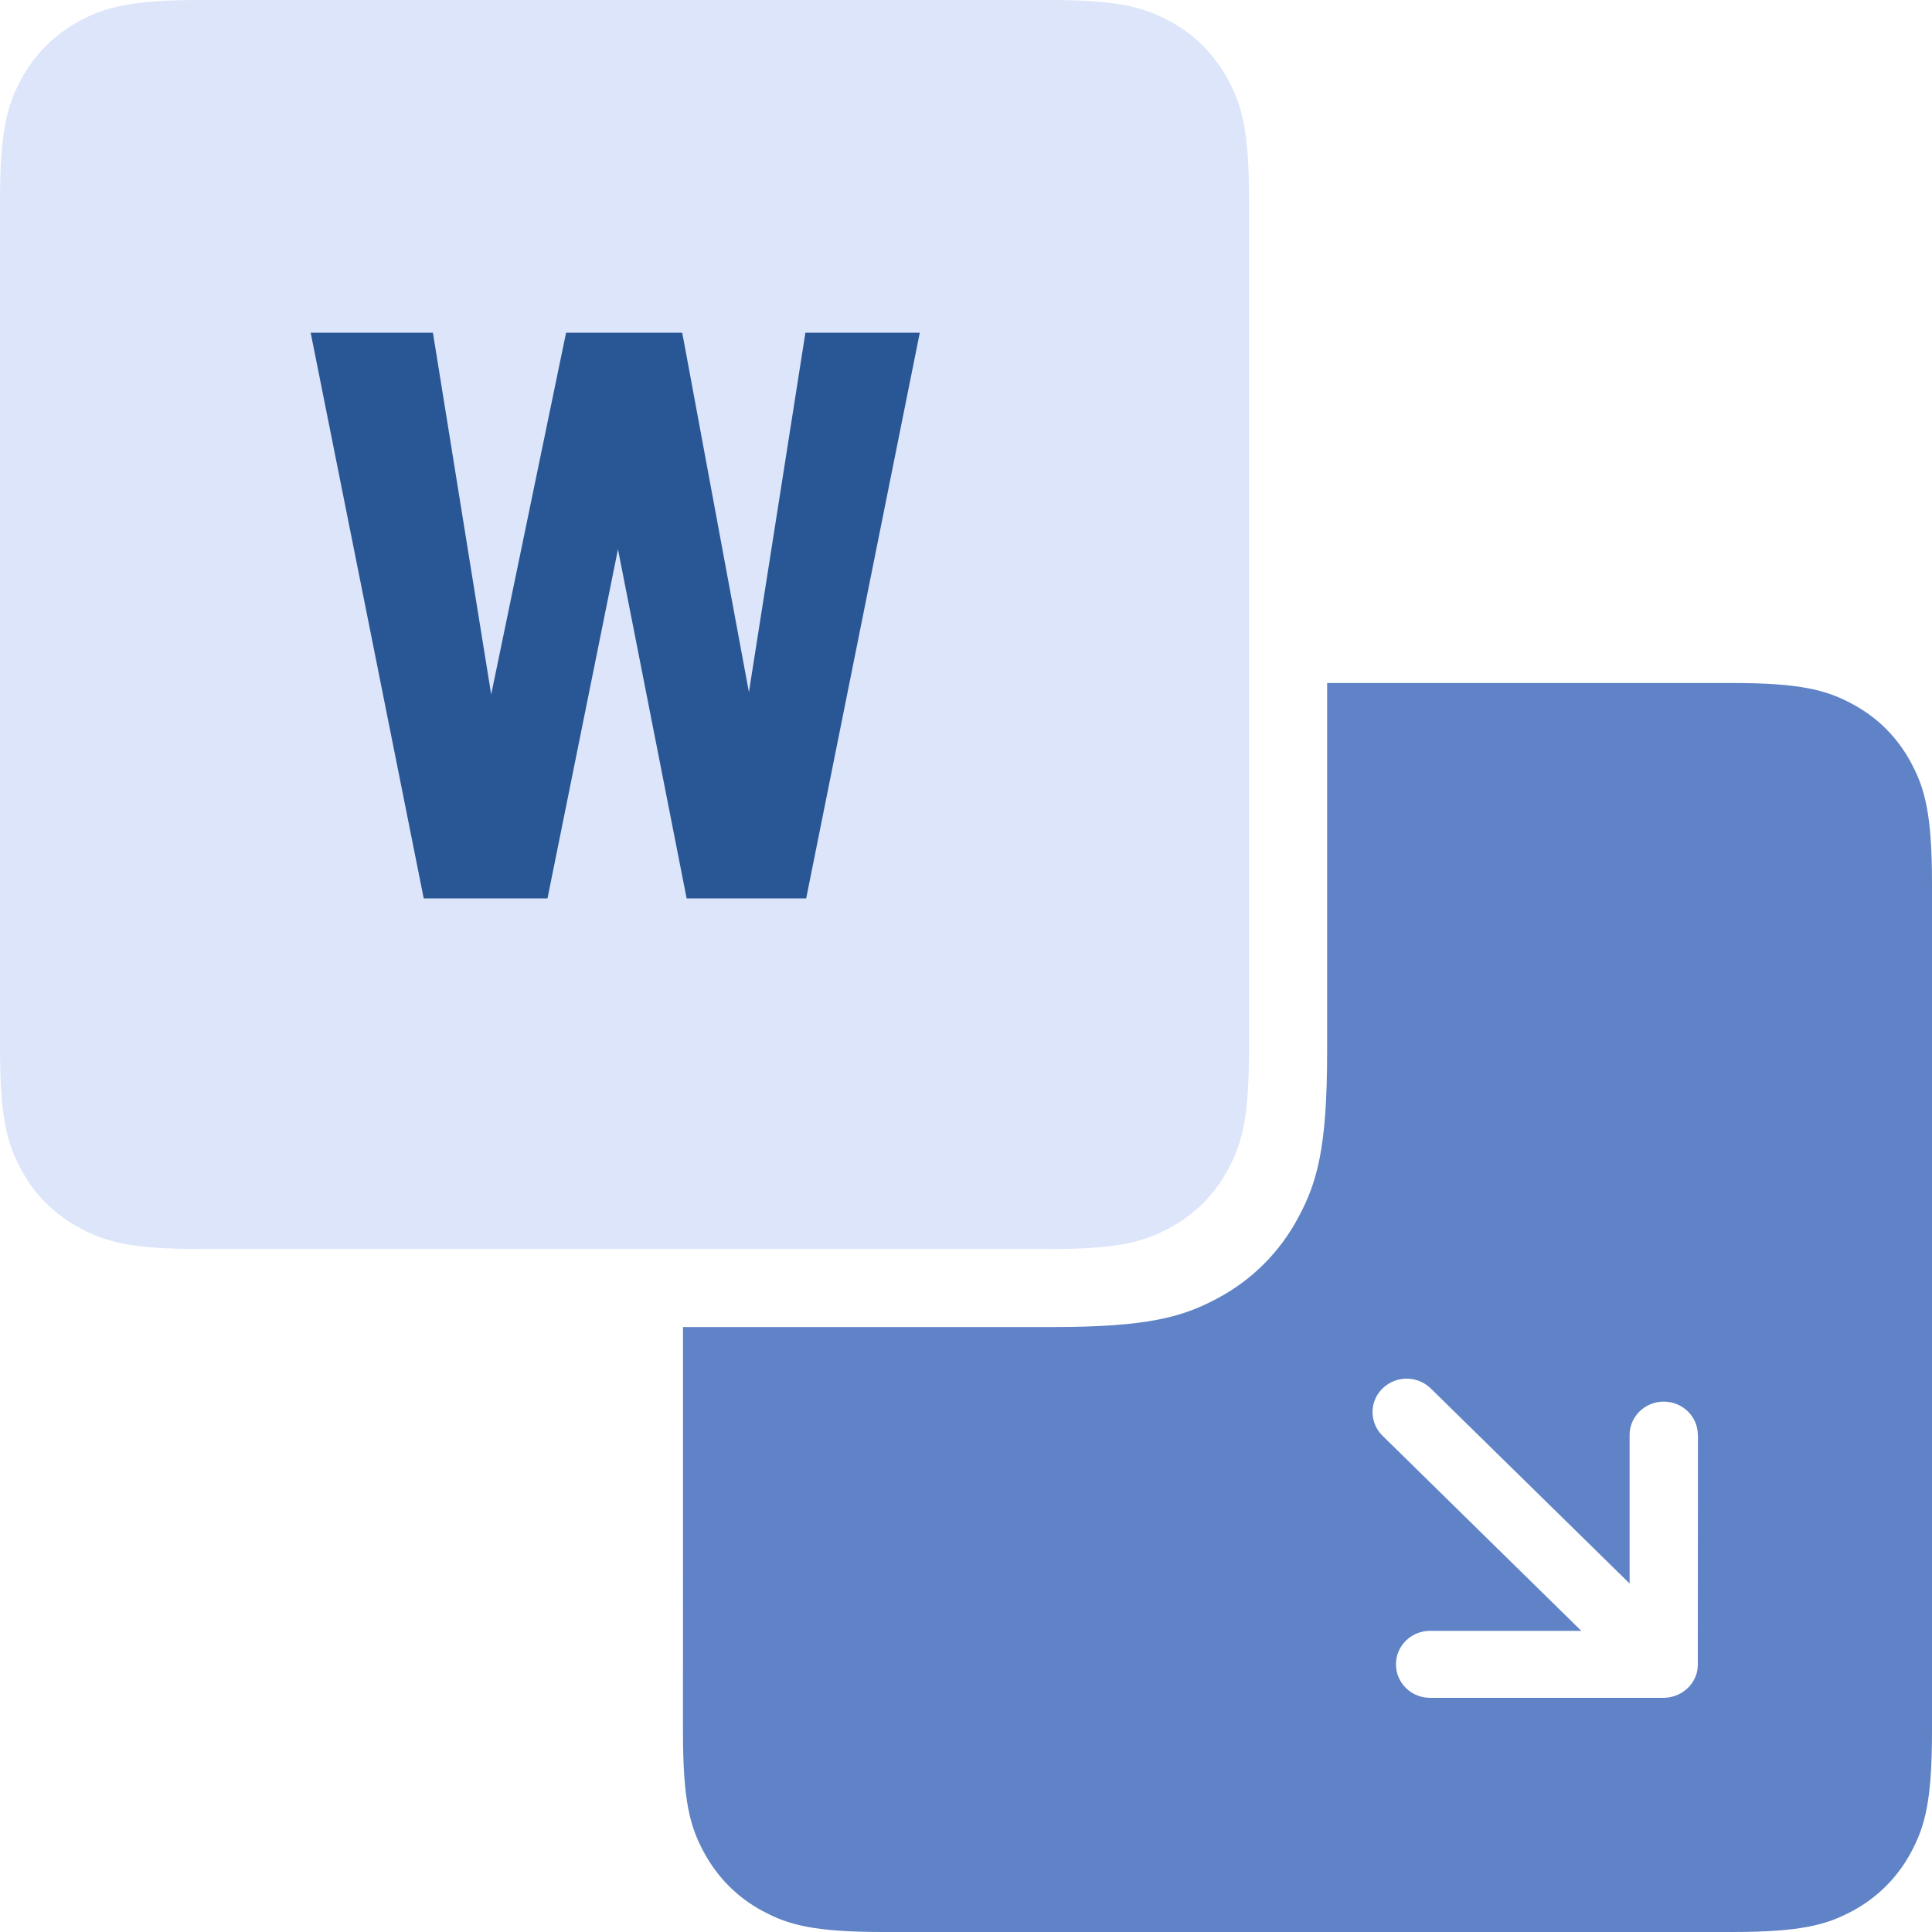
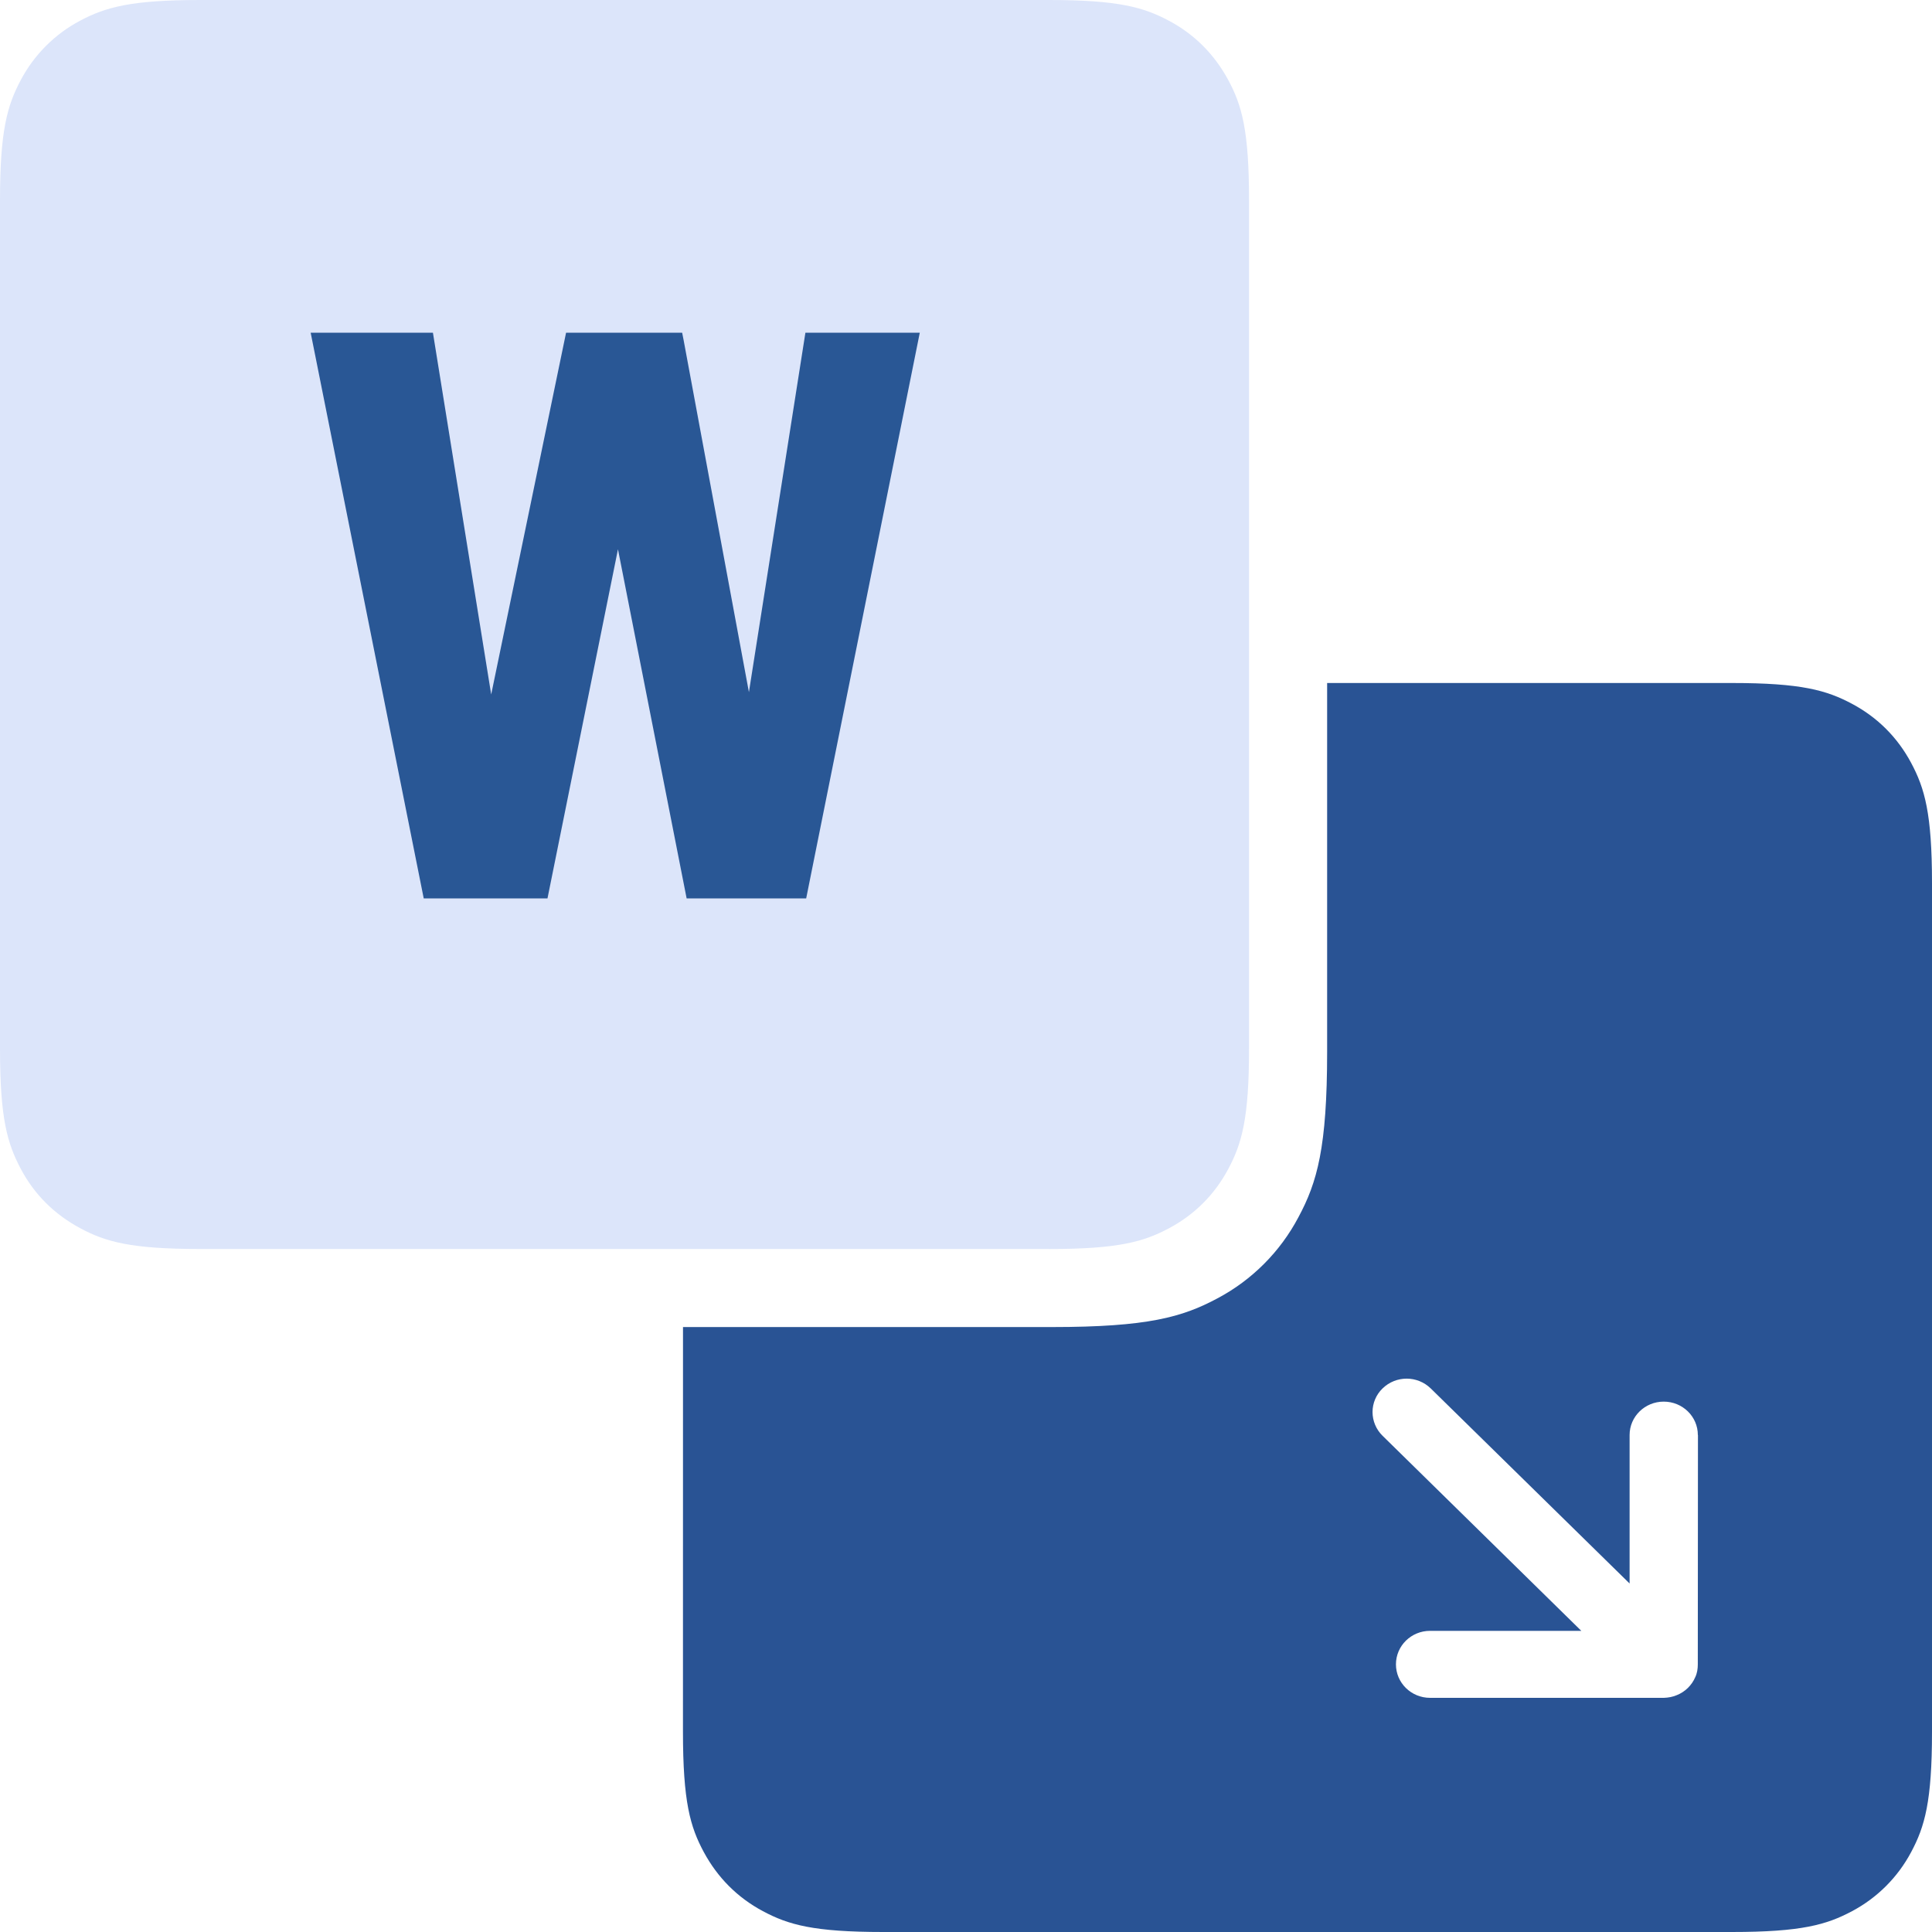
<svg xmlns="http://www.w3.org/2000/svg" width="50" height="50" viewBox="0 0 50 50">
-   <path d="M17.676 34.344h9.55c2.477 0 3.375-.258 4.28-.742a5.04 5.04 0 0 0 2.098-2.102c.484-.902.742-1.8.742-4.277v-9.547H44.82c1.8 0 2.453.188 3.113.54s1.176.87 1.527 1.527.54 1.31.54 3.113V44.82c0 1.8-.187 2.453-.54 3.113a3.69 3.69 0 0 1-1.527 1.527c-.66.352-1.312.54-3.113.54H22.855c-1.8 0-2.453-.187-3.113-.54s-1.172-.87-1.527-1.527-.54-1.312-.54-3.113zm0 0" fill-rule="evenodd" fill="rgb(37.255%,51.373%,77.647%)" />
+   <path d="M17.676 34.344h9.55c2.477 0 3.375-.258 4.28-.742a5.04 5.04 0 0 0 2.098-2.102c.484-.902.742-1.8.742-4.277v-9.547H44.82c1.8 0 2.453.188 3.113.54s1.176.87 1.527 1.527.54 1.31.54 3.113V44.82c0 1.8-.187 2.453-.54 3.113a3.69 3.69 0 0 1-1.527 1.527c-.66.352-1.312.54-3.113.54H22.855c-1.8 0-2.453-.187-3.113-.54s-1.172-.87-1.527-1.527-.54-1.312-.54-3.113zm0 0" fill-rule="evenodd" fill="#295394" />
  <path d="M43.94 37.137c0-.477-.395-.863-.883-.863s-.883.387-.883.863v3.844l-5.145-5.047c-.348-.34-.902-.34-1.25 0a.85.85 0 0 0-.258.609.86.86 0 0 0 .258.613l5.145 5.05h-3.914c-.488 0-.883.387-.883.867s.395.867.883.867h6.05c.113-.004.227-.023.336-.07a.87.87 0 0 0 .477-.465c.05-.105.066-.22.066-.332l.004-5.934zm0 0" fill="rgb(100%,100%,100%)" />
  <path d="M27.145 32.324H5.18c-1.8 0-2.453-.187-3.113-.543S.89 30.914.54 30.254 0 28.95 0 27.145V5.18c0-1.8.188-2.453.54-3.113A3.69 3.69 0 0 1 2.066.539C2.727.188 3.38 0 5.18 0h21.965c1.8 0 2.453.188 3.113.54s1.172.87 1.527 1.527.54 1.313.54 3.113v21.965c0 1.8-.187 2.453-.54 3.113s-.87 1.176-1.527 1.527-1.312.54-3.113.54zm0 0" fill-rule="evenodd" fill="rgb(86.275%,89.804%,98.039%)" />
  <path d="M20.844 8.61h2.96l-2.94 14.64H17.77l-1.777-9.035-1.824 9.035h-3.203L8.04 8.61h3.164l1.508 9.363 1.938-9.363h3.004l.04.203 1.688 9.1zm0 0" fill="rgb(16.078%,34.118%,58.431%)" />
</svg>
